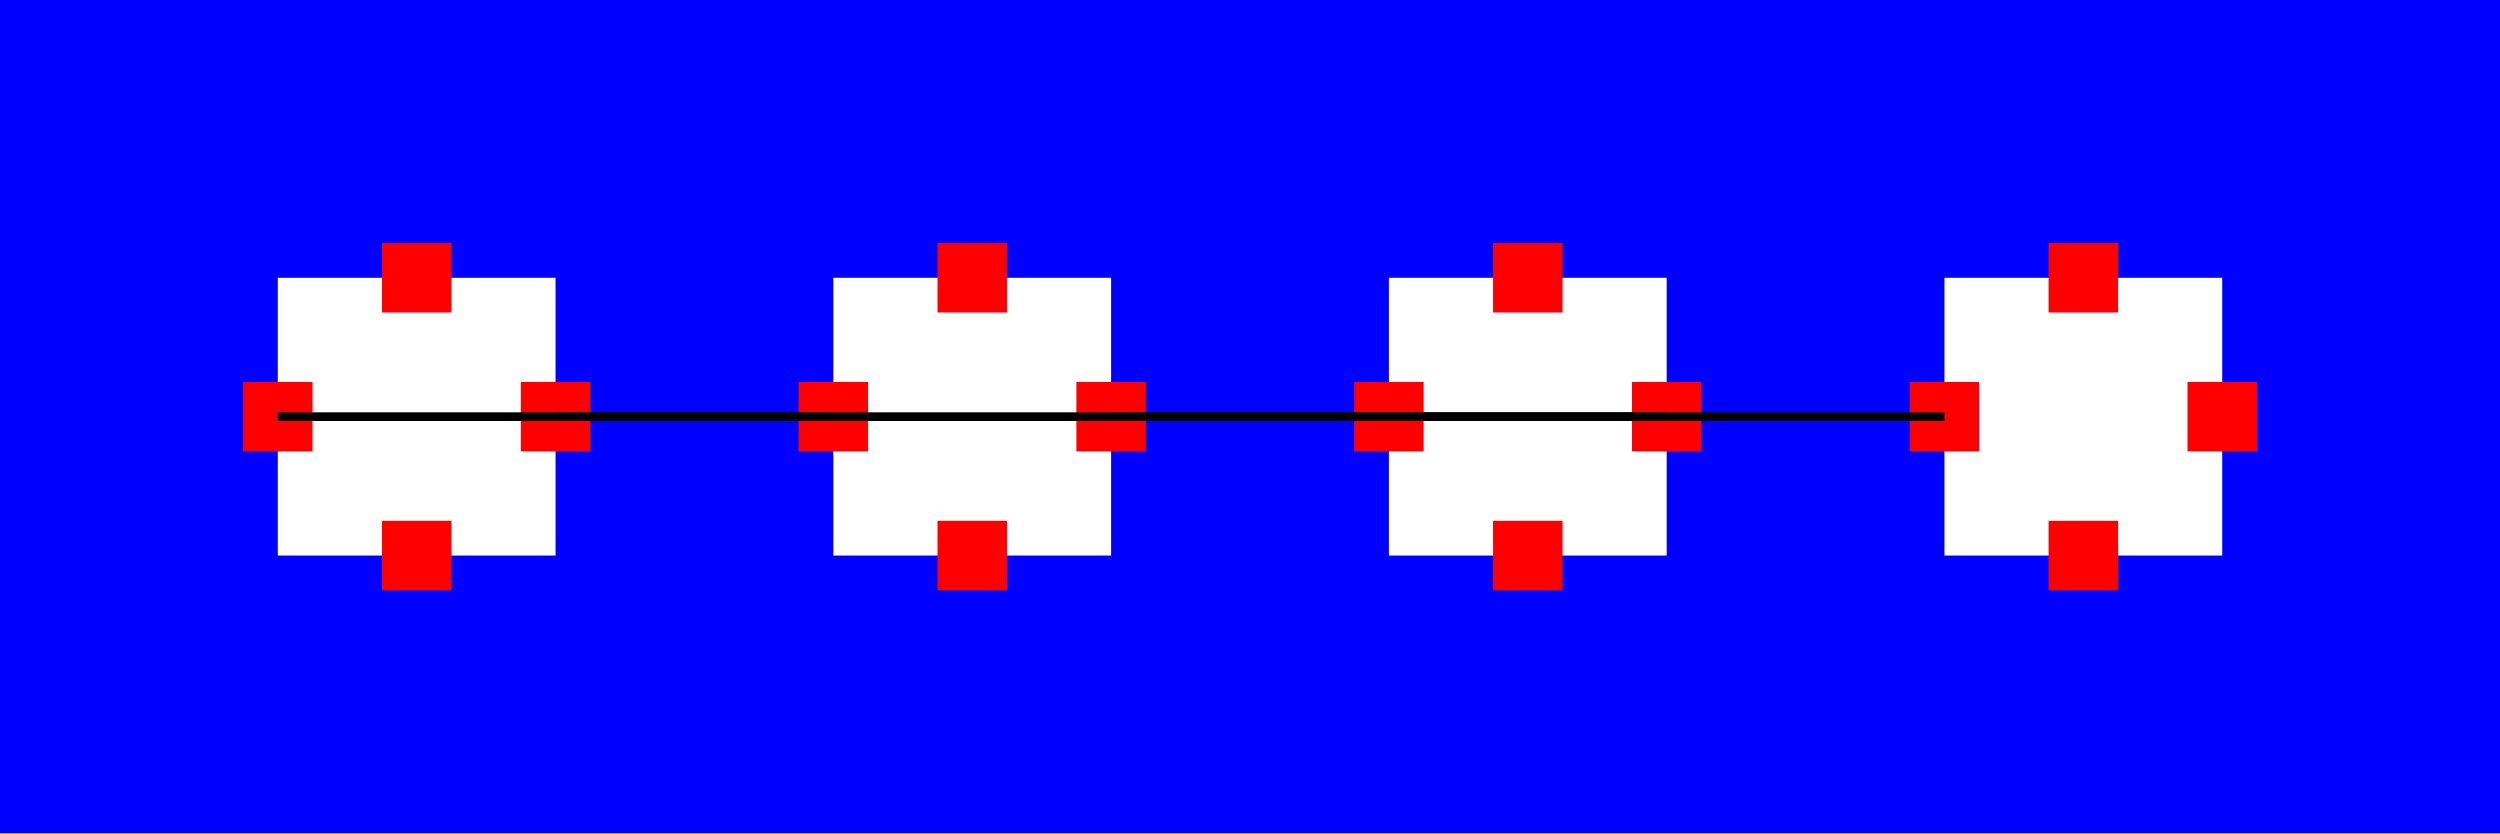
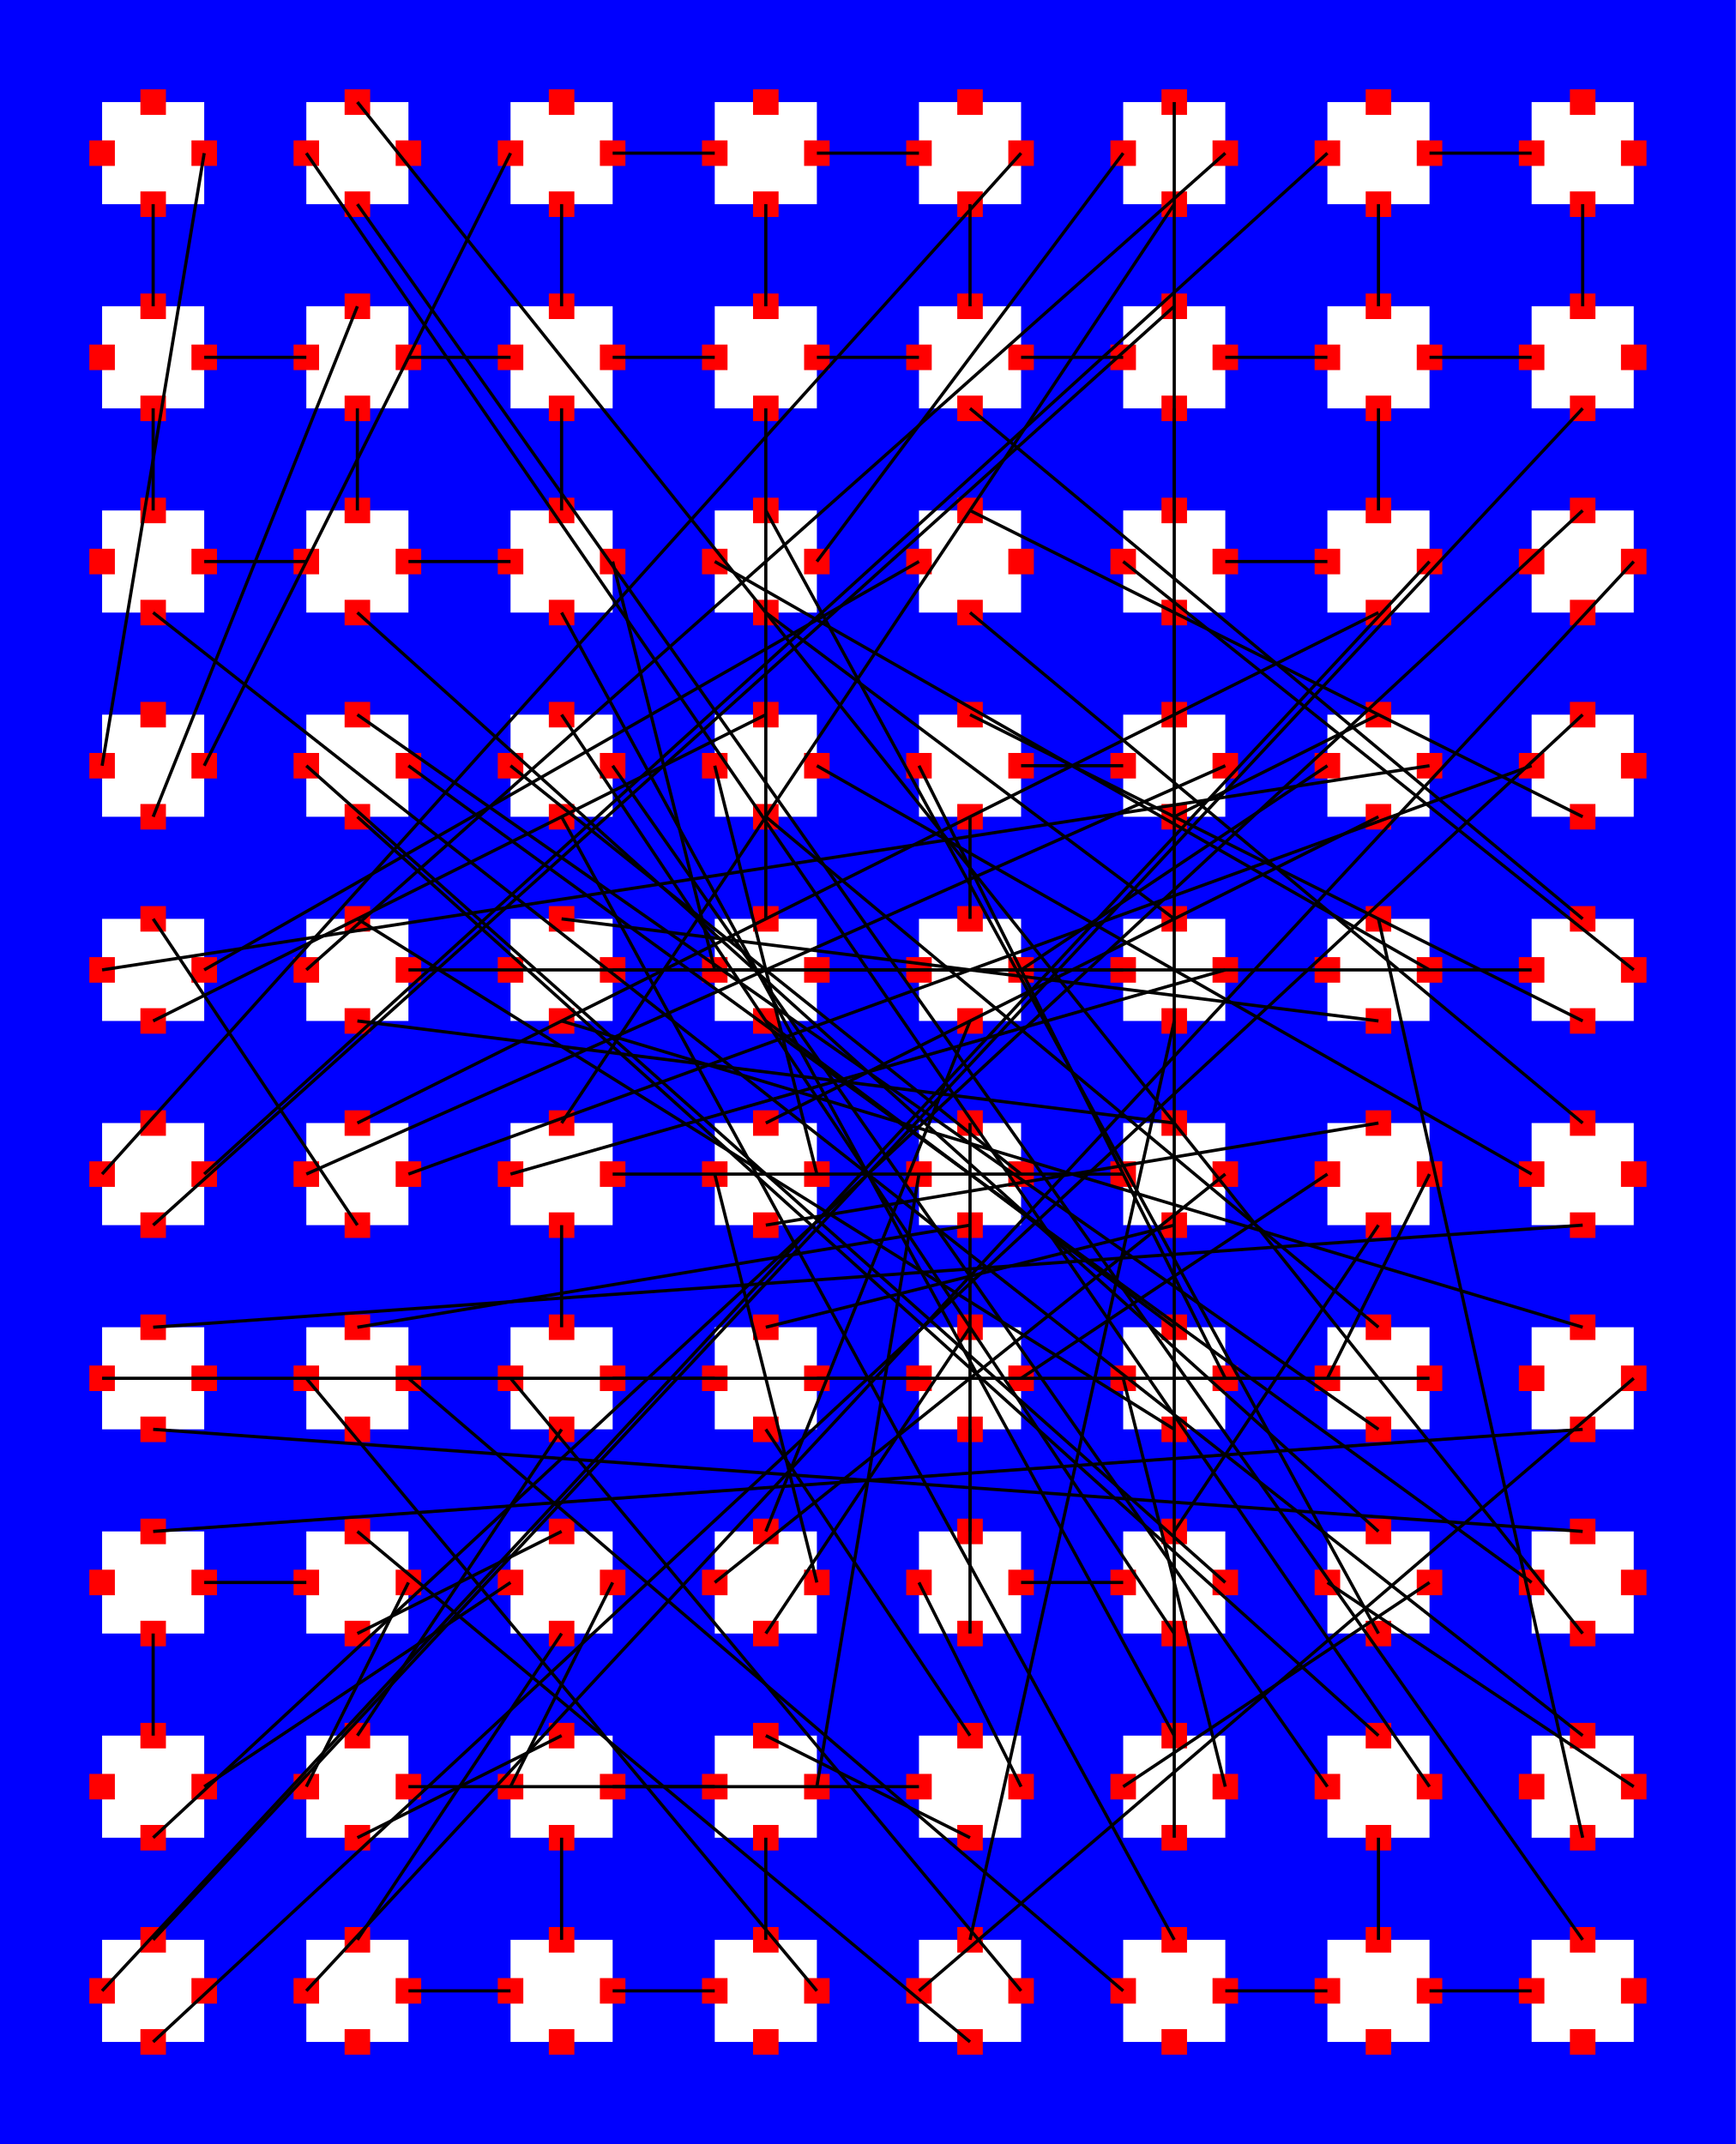
- <svg xmlns="http://www.w3.org/2000/svg" width="288" height="96" viewBox="0 0 288 96">
+ <svg xmlns="http://www.w3.org/2000/svg" width="544" height="672" viewBox="0 0 544 672">
  <defs>
</defs>
-   <rect x="0" y="0" width="288" height="96" fill="blue" />
+   <rect x="0" y="0" width="544" height="672" fill="blue" />
+   <rect x="32" y="32" width="32" height="32" fill="white" />
+   <rect x="44.0" y="60.0" width="8.0" height="8.0" fill="red" />
+   <rect x="60.0" y="44.0" width="8.0" height="8.0" fill="red" />
+   <rect x="44.0" y="28.0" width="8.0" height="8.0" fill="red" />
+   <rect x="28.0" y="44.0" width="8.0" height="8.0" fill="red" />
+   <rect x="32" y="224" width="32" height="32" fill="white" />
+   <rect x="44.0" y="252.0" width="8.0" height="8.0" fill="red" />
+   <rect x="60.0" y="236.0" width="8.0" height="8.0" fill="red" />
+   <rect x="44.0" y="220.0" width="8.0" height="8.0" fill="red" />
+   <rect x="28.0" y="236.0" width="8.0" height="8.0" fill="red" />
  <rect x="160" y="32" width="32" height="32" fill="white" />
  <rect x="172.0" y="60.0" width="8.0" height="8.0" fill="red" />
  <rect x="188.0" y="44.0" width="8.0" height="8.0" fill="red" />
  <rect x="172.0" y="28.0" width="8.0" height="8.0" fill="red" />
  <rect x="156.0" y="44.0" width="8.0" height="8.0" fill="red" />
-   <rect x="32" y="32" width="32" height="32" fill="white" />
-   <rect x="44.0" y="60.0" width="8.0" height="8.0" fill="red" />
-   <rect x="60.0" y="44.0" width="8.0" height="8.0" fill="red" />
-   <rect x="44.0" y="28.0" width="8.0" height="8.0" fill="red" />
-   <rect x="28.0" y="44.0" width="8.0" height="8.0" fill="red" />
+   <rect x="224" y="32" width="32" height="32" fill="white" />
+   <rect x="236.0" y="60.0" width="8.0" height="8.0" fill="red" />
+   <rect x="252.0" y="44.0" width="8.0" height="8.0" fill="red" />
+   <rect x="236.0" y="28.0" width="8.0" height="8.0" fill="red" />
+   <rect x="220.0" y="44.0" width="8.0" height="8.0" fill="red" />
+   <rect x="288" y="32" width="32" height="32" fill="white" />
+   <rect x="300.0" y="60.0" width="8.0" height="8.0" fill="red" />
+   <rect x="316.0" y="44.0" width="8.0" height="8.0" fill="red" />
+   <rect x="300.0" y="28.0" width="8.0" height="8.0" fill="red" />
+   <rect x="284.0" y="44.0" width="8.0" height="8.0" fill="red" />
+   <rect x="32" y="352" width="32" height="32" fill="white" />
+   <rect x="44.0" y="380.0" width="8.0" height="8.0" fill="red" />
+   <rect x="60.0" y="364.0" width="8.0" height="8.0" fill="red" />
+   <rect x="44.0" y="348.0" width="8.0" height="8.0" fill="red" />
+   <rect x="28.0" y="364.0" width="8.0" height="8.0" fill="red" />
+   <rect x="416" y="32" width="32" height="32" fill="white" />
+   <rect x="428.0" y="60.0" width="8.0" height="8.0" fill="red" />
+   <rect x="444.0" y="44.0" width="8.0" height="8.0" fill="red" />
+   <rect x="428.0" y="28.0" width="8.0" height="8.0" fill="red" />
+   <rect x="412.0" y="44.0" width="8.0" height="8.0" fill="red" />
+   <rect x="480" y="32" width="32" height="32" fill="white" />
+   <rect x="492.0" y="60.0" width="8.0" height="8.0" fill="red" />
+   <rect x="508.0" y="44.0" width="8.0" height="8.0" fill="red" />
+   <rect x="492.0" y="28.0" width="8.0" height="8.0" fill="red" />
+   <rect x="476.0" y="44.0" width="8.0" height="8.0" fill="red" />
+   <rect x="32" y="96" width="32" height="32" fill="white" />
+   <rect x="44.0" y="124.0" width="8.0" height="8.0" fill="red" />
+   <rect x="60.0" y="108.0" width="8.0" height="8.0" fill="red" />
+   <rect x="44.0" y="92.0" width="8.0" height="8.0" fill="red" />
+   <rect x="28.0" y="108.0" width="8.0" height="8.0" fill="red" />
+   <rect x="96" y="96" width="32" height="32" fill="white" />
+   <rect x="108.0" y="124.0" width="8.0" height="8.0" fill="red" />
+   <rect x="124.0" y="108.0" width="8.0" height="8.0" fill="red" />
+   <rect x="108.0" y="92.0" width="8.0" height="8.0" fill="red" />
+   <rect x="92.0" y="108.0" width="8.0" height="8.0" fill="red" />
+   <rect x="160" y="96" width="32" height="32" fill="white" />
+   <rect x="172.0" y="124.0" width="8.0" height="8.0" fill="red" />
+   <rect x="188.0" y="108.0" width="8.0" height="8.0" fill="red" />
+   <rect x="172.0" y="92.0" width="8.0" height="8.0" fill="red" />
+   <rect x="156.0" y="108.0" width="8.0" height="8.0" fill="red" />
+   <rect x="224" y="96" width="32" height="32" fill="white" />
+   <rect x="236.0" y="124.0" width="8.0" height="8.0" fill="red" />
+   <rect x="252.0" y="108.0" width="8.0" height="8.0" fill="red" />
+   <rect x="236.0" y="92.0" width="8.0" height="8.0" fill="red" />
+   <rect x="220.0" y="108.0" width="8.0" height="8.0" fill="red" />
+   <rect x="288" y="96" width="32" height="32" fill="white" />
+   <rect x="300.0" y="124.0" width="8.0" height="8.0" fill="red" />
+   <rect x="316.0" y="108.0" width="8.0" height="8.0" fill="red" />
+   <rect x="300.0" y="92.0" width="8.0" height="8.0" fill="red" />
+   <rect x="284.0" y="108.0" width="8.0" height="8.0" fill="red" />
+   <rect x="352" y="96" width="32" height="32" fill="white" />
+   <rect x="364.0" y="124.0" width="8.0" height="8.0" fill="red" />
+   <rect x="380.0" y="108.0" width="8.0" height="8.0" fill="red" />
+   <rect x="364.0" y="92.0" width="8.0" height="8.0" fill="red" />
+   <rect x="348.0" y="108.0" width="8.0" height="8.0" fill="red" />
+   <rect x="416" y="96" width="32" height="32" fill="white" />
+   <rect x="428.0" y="124.0" width="8.0" height="8.0" fill="red" />
+   <rect x="444.0" y="108.0" width="8.0" height="8.0" fill="red" />
+   <rect x="428.0" y="92.0" width="8.0" height="8.0" fill="red" />
+   <rect x="412.0" y="108.0" width="8.0" height="8.0" fill="red" />
+   <rect x="480" y="96" width="32" height="32" fill="white" />
+   <rect x="492.0" y="124.0" width="8.0" height="8.0" fill="red" />
+   <rect x="508.0" y="108.0" width="8.0" height="8.0" fill="red" />
+   <rect x="492.0" y="92.0" width="8.0" height="8.0" fill="red" />
+   <rect x="476.0" y="108.0" width="8.0" height="8.0" fill="red" />
+   <rect x="32" y="160" width="32" height="32" fill="white" />
+   <rect x="44.0" y="188.0" width="8.0" height="8.0" fill="red" />
+   <rect x="60.0" y="172.0" width="8.0" height="8.0" fill="red" />
+   <rect x="44.0" y="156.0" width="8.0" height="8.0" fill="red" />
+   <rect x="28.0" y="172.0" width="8.0" height="8.0" fill="red" />
+   <rect x="96" y="160" width="32" height="32" fill="white" />
+   <rect x="108.0" y="188.0" width="8.0" height="8.0" fill="red" />
+   <rect x="124.0" y="172.0" width="8.0" height="8.0" fill="red" />
+   <rect x="108.0" y="156.0" width="8.0" height="8.0" fill="red" />
+   <rect x="92.0" y="172.0" width="8.0" height="8.0" fill="red" />
+   <rect x="160" y="160" width="32" height="32" fill="white" />
+   <rect x="172.0" y="188.0" width="8.0" height="8.0" fill="red" />
+   <rect x="188.0" y="172.0" width="8.0" height="8.0" fill="red" />
+   <rect x="172.0" y="156.0" width="8.0" height="8.0" fill="red" />
+   <rect x="156.0" y="172.0" width="8.0" height="8.0" fill="red" />
+   <rect x="224" y="288" width="32" height="32" fill="white" />
+   <rect x="236.0" y="316.0" width="8.0" height="8.0" fill="red" />
+   <rect x="252.0" y="300.0" width="8.0" height="8.0" fill="red" />
+   <rect x="236.0" y="284.0" width="8.0" height="8.0" fill="red" />
+   <rect x="220.0" y="300.0" width="8.0" height="8.0" fill="red" />
+   <rect x="480" y="288" width="32" height="32" fill="white" />
+   <rect x="492.0" y="316.0" width="8.0" height="8.0" fill="red" />
+   <rect x="508.0" y="300.0" width="8.0" height="8.0" fill="red" />
+   <rect x="492.0" y="284.0" width="8.0" height="8.0" fill="red" />
+   <rect x="476.0" y="300.0" width="8.0" height="8.0" fill="red" />
+   <rect x="352" y="160" width="32" height="32" fill="white" />
+   <rect x="364.0" y="188.0" width="8.0" height="8.0" fill="red" />
+   <rect x="380.0" y="172.0" width="8.0" height="8.0" fill="red" />
+   <rect x="364.0" y="156.0" width="8.0" height="8.0" fill="red" />
+   <rect x="348.0" y="172.0" width="8.0" height="8.0" fill="red" />
+   <rect x="416" y="160" width="32" height="32" fill="white" />
+   <rect x="428.0" y="188.0" width="8.0" height="8.0" fill="red" />
+   <rect x="444.0" y="172.0" width="8.0" height="8.0" fill="red" />
+   <rect x="428.0" y="156.0" width="8.0" height="8.0" fill="red" />
+   <rect x="412.0" y="172.0" width="8.0" height="8.0" fill="red" />
+   <rect x="32" y="608" width="32" height="32" fill="white" />
+   <rect x="44.0" y="636.0" width="8.0" height="8.0" fill="red" />
+   <rect x="60.0" y="620.0" width="8.0" height="8.0" fill="red" />
+   <rect x="44.0" y="604.0" width="8.0" height="8.0" fill="red" />
+   <rect x="28.0" y="620.0" width="8.0" height="8.0" fill="red" />
+   <rect x="480" y="544" width="32" height="32" fill="white" />
+   <rect x="492.0" y="572.0" width="8.0" height="8.0" fill="red" />
+   <rect x="508.0" y="556.0" width="8.0" height="8.0" fill="red" />
+   <rect x="492.0" y="540.0" width="8.0" height="8.0" fill="red" />
+   <rect x="476.0" y="556.0" width="8.0" height="8.0" fill="red" />
+   <rect x="416" y="480" width="32" height="32" fill="white" />
+   <rect x="428.0" y="508.0" width="8.0" height="8.0" fill="red" />
+   <rect x="444.0" y="492.0" width="8.0" height="8.0" fill="red" />
+   <rect x="428.0" y="476.0" width="8.0" height="8.0" fill="red" />
+   <rect x="412.0" y="492.0" width="8.0" height="8.0" fill="red" />
+   <rect x="352" y="544" width="32" height="32" fill="white" />
+   <rect x="364.0" y="572.0" width="8.0" height="8.0" fill="red" />
+   <rect x="380.0" y="556.0" width="8.0" height="8.0" fill="red" />
+   <rect x="364.0" y="540.0" width="8.0" height="8.0" fill="red" />
+   <rect x="348.0" y="556.0" width="8.0" height="8.0" fill="red" />
+   <rect x="352" y="416" width="32" height="32" fill="white" />
+   <rect x="364.0" y="444.0" width="8.0" height="8.0" fill="red" />
+   <rect x="380.0" y="428.0" width="8.0" height="8.0" fill="red" />
+   <rect x="364.0" y="412.0" width="8.0" height="8.0" fill="red" />
+   <rect x="348.0" y="428.0" width="8.0" height="8.0" fill="red" />
+   <rect x="288" y="224" width="32" height="32" fill="white" />
+   <rect x="300.0" y="252.0" width="8.0" height="8.0" fill="red" />
+   <rect x="316.0" y="236.0" width="8.0" height="8.0" fill="red" />
+   <rect x="300.0" y="220.0" width="8.0" height="8.0" fill="red" />
+   <rect x="284.0" y="236.0" width="8.0" height="8.0" fill="red" />
+   <rect x="352" y="224" width="32" height="32" fill="white" />
+   <rect x="364.0" y="252.0" width="8.0" height="8.0" fill="red" />
+   <rect x="380.0" y="236.0" width="8.0" height="8.0" fill="red" />
+   <rect x="364.0" y="220.0" width="8.0" height="8.0" fill="red" />
+   <rect x="348.0" y="236.0" width="8.0" height="8.0" fill="red" />
+   <rect x="96" y="352" width="32" height="32" fill="white" />
+   <rect x="108.0" y="380.0" width="8.0" height="8.0" fill="red" />
+   <rect x="124.0" y="364.0" width="8.0" height="8.0" fill="red" />
+   <rect x="108.0" y="348.0" width="8.0" height="8.0" fill="red" />
+   <rect x="92.0" y="364.0" width="8.0" height="8.0" fill="red" />
+   <rect x="480" y="224" width="32" height="32" fill="white" />
+   <rect x="492.0" y="252.0" width="8.0" height="8.0" fill="red" />
+   <rect x="508.0" y="236.0" width="8.0" height="8.0" fill="red" />
+   <rect x="492.0" y="220.0" width="8.0" height="8.0" fill="red" />
+   <rect x="476.0" y="236.0" width="8.0" height="8.0" fill="red" />
+   <rect x="416" y="288" width="32" height="32" fill="white" />
+   <rect x="428.0" y="316.0" width="8.0" height="8.0" fill="red" />
+   <rect x="444.0" y="300.0" width="8.0" height="8.0" fill="red" />
+   <rect x="428.0" y="284.0" width="8.0" height="8.0" fill="red" />
+   <rect x="412.0" y="300.0" width="8.0" height="8.0" fill="red" />
+   <rect x="224" y="160" width="32" height="32" fill="white" />
+   <rect x="236.0" y="188.0" width="8.0" height="8.0" fill="red" />
+   <rect x="252.0" y="172.0" width="8.0" height="8.0" fill="red" />
+   <rect x="236.0" y="156.0" width="8.0" height="8.0" fill="red" />
+   <rect x="220.0" y="172.0" width="8.0" height="8.0" fill="red" />
+   <rect x="352" y="32" width="32" height="32" fill="white" />
+   <rect x="364.0" y="60.0" width="8.0" height="8.0" fill="red" />
+   <rect x="380.0" y="44.0" width="8.0" height="8.0" fill="red" />
+   <rect x="364.0" y="28.0" width="8.0" height="8.0" fill="red" />
+   <rect x="348.0" y="44.0" width="8.0" height="8.0" fill="red" />
+   <rect x="96" y="288" width="32" height="32" fill="white" />
+   <rect x="108.0" y="316.0" width="8.0" height="8.0" fill="red" />
+   <rect x="124.0" y="300.0" width="8.0" height="8.0" fill="red" />
+   <rect x="108.0" y="284.0" width="8.0" height="8.0" fill="red" />
+   <rect x="92.0" y="300.0" width="8.0" height="8.0" fill="red" />
+   <rect x="288" y="288" width="32" height="32" fill="white" />
+   <rect x="300.0" y="316.0" width="8.0" height="8.0" fill="red" />
+   <rect x="316.0" y="300.0" width="8.0" height="8.0" fill="red" />
+   <rect x="300.0" y="284.0" width="8.0" height="8.0" fill="red" />
+   <rect x="284.0" y="300.0" width="8.0" height="8.0" fill="red" />
+   <rect x="416" y="224" width="32" height="32" fill="white" />
+   <rect x="428.0" y="252.0" width="8.0" height="8.0" fill="red" />
+   <rect x="444.0" y="236.0" width="8.0" height="8.0" fill="red" />
+   <rect x="428.0" y="220.0" width="8.0" height="8.0" fill="red" />
+   <rect x="412.0" y="236.0" width="8.0" height="8.0" fill="red" />
+   <rect x="32" y="288" width="32" height="32" fill="white" />
+   <rect x="44.0" y="316.0" width="8.0" height="8.0" fill="red" />
+   <rect x="60.0" y="300.0" width="8.0" height="8.0" fill="red" />
+   <rect x="44.0" y="284.0" width="8.0" height="8.0" fill="red" />
+   <rect x="28.0" y="300.0" width="8.0" height="8.0" fill="red" />
+   <rect x="288" y="160" width="32" height="32" fill="white" />
+   <rect x="300.0" y="188.0" width="8.0" height="8.0" fill="red" />
+   <rect x="316.0" y="172.0" width="8.0" height="8.0" fill="red" />
+   <rect x="300.0" y="156.0" width="8.0" height="8.0" fill="red" />
+   <rect x="284.0" y="172.0" width="8.0" height="8.0" fill="red" />
+   <rect x="160" y="288" width="32" height="32" fill="white" />
+   <rect x="172.0" y="316.0" width="8.0" height="8.0" fill="red" />
+   <rect x="188.0" y="300.0" width="8.0" height="8.0" fill="red" />
+   <rect x="172.0" y="284.0" width="8.0" height="8.0" fill="red" />
+   <rect x="156.0" y="300.0" width="8.0" height="8.0" fill="red" />
+   <rect x="352" y="288" width="32" height="32" fill="white" />
+   <rect x="364.0" y="316.0" width="8.0" height="8.0" fill="red" />
+   <rect x="380.0" y="300.0" width="8.0" height="8.0" fill="red" />
+   <rect x="364.0" y="284.0" width="8.0" height="8.0" fill="red" />
+   <rect x="348.0" y="300.0" width="8.0" height="8.0" fill="red" />
+   <rect x="160" y="352" width="32" height="32" fill="white" />
+   <rect x="172.0" y="380.0" width="8.0" height="8.0" fill="red" />
+   <rect x="188.0" y="364.0" width="8.0" height="8.0" fill="red" />
+   <rect x="172.0" y="348.0" width="8.0" height="8.0" fill="red" />
+   <rect x="156.0" y="364.0" width="8.0" height="8.0" fill="red" />
+   <rect x="352" y="352" width="32" height="32" fill="white" />
+   <rect x="364.0" y="380.0" width="8.0" height="8.0" fill="red" />
+   <rect x="380.0" y="364.0" width="8.0" height="8.0" fill="red" />
+   <rect x="364.0" y="348.0" width="8.0" height="8.0" fill="red" />
+   <rect x="348.0" y="364.0" width="8.0" height="8.0" fill="red" />
+   <rect x="224" y="480" width="32" height="32" fill="white" />
+   <rect x="236.0" y="508.0" width="8.0" height="8.0" fill="red" />
+   <rect x="252.0" y="492.0" width="8.0" height="8.0" fill="red" />
+   <rect x="236.0" y="476.0" width="8.0" height="8.0" fill="red" />
+   <rect x="220.0" y="492.0" width="8.0" height="8.0" fill="red" />
+   <rect x="224" y="352" width="32" height="32" fill="white" />
+   <rect x="236.0" y="380.0" width="8.0" height="8.0" fill="red" />
+   <rect x="252.0" y="364.0" width="8.0" height="8.0" fill="red" />
+   <rect x="236.0" y="348.0" width="8.0" height="8.0" fill="red" />
+   <rect x="220.0" y="364.0" width="8.0" height="8.0" fill="red" />
+   <rect x="224" y="224" width="32" height="32" fill="white" />
+   <rect x="236.0" y="252.0" width="8.0" height="8.0" fill="red" />
+   <rect x="252.0" y="236.0" width="8.0" height="8.0" fill="red" />
+   <rect x="236.0" y="220.0" width="8.0" height="8.0" fill="red" />
+   <rect x="220.0" y="236.0" width="8.0" height="8.0" fill="red" />
+   <rect x="480" y="352" width="32" height="32" fill="white" />
+   <rect x="492.0" y="380.0" width="8.0" height="8.0" fill="red" />
+   <rect x="508.0" y="364.0" width="8.0" height="8.0" fill="red" />
+   <rect x="492.0" y="348.0" width="8.0" height="8.0" fill="red" />
+   <rect x="476.0" y="364.0" width="8.0" height="8.0" fill="red" />
+   <rect x="480" y="416" width="32" height="32" fill="white" />
+   <rect x="492.0" y="444.0" width="8.0" height="8.0" fill="red" />
+   <rect x="508.0" y="428.0" width="8.0" height="8.0" fill="red" />
+   <rect x="492.0" y="412.0" width="8.0" height="8.0" fill="red" />
+   <rect x="476.0" y="428.0" width="8.0" height="8.0" fill="red" />
+   <rect x="288" y="608" width="32" height="32" fill="white" />
+   <rect x="300.0" y="636.0" width="8.0" height="8.0" fill="red" />
+   <rect x="316.0" y="620.0" width="8.0" height="8.0" fill="red" />
+   <rect x="300.0" y="604.0" width="8.0" height="8.0" fill="red" />
+   <rect x="284.0" y="620.0" width="8.0" height="8.0" fill="red" />
+   <rect x="160" y="416" width="32" height="32" fill="white" />
+   <rect x="172.0" y="444.0" width="8.0" height="8.0" fill="red" />
+   <rect x="188.0" y="428.0" width="8.0" height="8.0" fill="red" />
+   <rect x="172.0" y="412.0" width="8.0" height="8.0" fill="red" />
+   <rect x="156.0" y="428.0" width="8.0" height="8.0" fill="red" />
+   <rect x="224" y="416" width="32" height="32" fill="white" />
+   <rect x="236.0" y="444.0" width="8.0" height="8.0" fill="red" />
+   <rect x="252.0" y="428.0" width="8.0" height="8.0" fill="red" />
+   <rect x="236.0" y="412.0" width="8.0" height="8.0" fill="red" />
+   <rect x="220.0" y="428.0" width="8.0" height="8.0" fill="red" />
+   <rect x="288" y="416" width="32" height="32" fill="white" />
+   <rect x="300.0" y="444.0" width="8.0" height="8.0" fill="red" />
+   <rect x="316.0" y="428.0" width="8.0" height="8.0" fill="red" />
+   <rect x="300.0" y="412.0" width="8.0" height="8.0" fill="red" />
+   <rect x="284.0" y="428.0" width="8.0" height="8.0" fill="red" />
+   <rect x="416" y="352" width="32" height="32" fill="white" />
+   <rect x="428.0" y="380.0" width="8.0" height="8.0" fill="red" />
+   <rect x="444.0" y="364.0" width="8.0" height="8.0" fill="red" />
+   <rect x="428.0" y="348.0" width="8.0" height="8.0" fill="red" />
+   <rect x="412.0" y="364.0" width="8.0" height="8.0" fill="red" />
+   <rect x="416" y="416" width="32" height="32" fill="white" />
+   <rect x="428.0" y="444.0" width="8.0" height="8.0" fill="red" />
+   <rect x="444.0" y="428.0" width="8.0" height="8.0" fill="red" />
+   <rect x="428.0" y="412.0" width="8.0" height="8.0" fill="red" />
+   <rect x="412.0" y="428.0" width="8.0" height="8.0" fill="red" />
+   <rect x="32" y="416" width="32" height="32" fill="white" />
+   <rect x="44.0" y="444.0" width="8.0" height="8.0" fill="red" />
+   <rect x="60.0" y="428.0" width="8.0" height="8.0" fill="red" />
+   <rect x="44.0" y="412.0" width="8.0" height="8.0" fill="red" />
+   <rect x="28.0" y="428.0" width="8.0" height="8.0" fill="red" />
+   <rect x="32" y="480" width="32" height="32" fill="white" />
+   <rect x="44.0" y="508.0" width="8.0" height="8.0" fill="red" />
+   <rect x="60.0" y="492.0" width="8.0" height="8.0" fill="red" />
+   <rect x="44.0" y="476.0" width="8.0" height="8.0" fill="red" />
+   <rect x="28.0" y="492.0" width="8.0" height="8.0" fill="red" />
+   <rect x="96" y="480" width="32" height="32" fill="white" />
+   <rect x="108.0" y="508.0" width="8.0" height="8.0" fill="red" />
+   <rect x="124.0" y="492.0" width="8.0" height="8.0" fill="red" />
+   <rect x="108.0" y="476.0" width="8.0" height="8.0" fill="red" />
+   <rect x="92.0" y="492.0" width="8.0" height="8.0" fill="red" />
+   <rect x="96" y="544" width="32" height="32" fill="white" />
+   <rect x="108.0" y="572.0" width="8.0" height="8.0" fill="red" />
+   <rect x="124.0" y="556.0" width="8.0" height="8.0" fill="red" />
+   <rect x="108.0" y="540.0" width="8.0" height="8.0" fill="red" />
+   <rect x="92.0" y="556.0" width="8.0" height="8.0" fill="red" />
+   <rect x="288" y="544" width="32" height="32" fill="white" />
+   <rect x="300.0" y="572.0" width="8.0" height="8.0" fill="red" />
+   <rect x="316.0" y="556.0" width="8.0" height="8.0" fill="red" />
+   <rect x="300.0" y="540.0" width="8.0" height="8.0" fill="red" />
+   <rect x="284.0" y="556.0" width="8.0" height="8.0" fill="red" />
+   <rect x="288" y="480" width="32" height="32" fill="white" />
+   <rect x="300.0" y="508.0" width="8.0" height="8.0" fill="red" />
+   <rect x="316.0" y="492.0" width="8.0" height="8.0" fill="red" />
+   <rect x="300.0" y="476.0" width="8.0" height="8.0" fill="red" />
+   <rect x="284.0" y="492.0" width="8.0" height="8.0" fill="red" />
+   <rect x="352" y="480" width="32" height="32" fill="white" />
+   <rect x="364.0" y="508.0" width="8.0" height="8.0" fill="red" />
+   <rect x="380.0" y="492.0" width="8.0" height="8.0" fill="red" />
+   <rect x="364.0" y="476.0" width="8.0" height="8.0" fill="red" />
+   <rect x="348.0" y="492.0" width="8.0" height="8.0" fill="red" />
+   <rect x="96" y="224" width="32" height="32" fill="white" />
+   <rect x="108.0" y="252.0" width="8.0" height="8.0" fill="red" />
+   <rect x="124.0" y="236.0" width="8.0" height="8.0" fill="red" />
+   <rect x="108.0" y="220.0" width="8.0" height="8.0" fill="red" />
+   <rect x="92.0" y="236.0" width="8.0" height="8.0" fill="red" />
+   <rect x="480" y="480" width="32" height="32" fill="white" />
+   <rect x="492.0" y="508.0" width="8.0" height="8.0" fill="red" />
+   <rect x="508.0" y="492.0" width="8.0" height="8.0" fill="red" />
+   <rect x="492.0" y="476.0" width="8.0" height="8.0" fill="red" />
+   <rect x="476.0" y="492.0" width="8.0" height="8.0" fill="red" />
+   <rect x="32" y="544" width="32" height="32" fill="white" />
+   <rect x="44.0" y="572.0" width="8.0" height="8.0" fill="red" />
+   <rect x="60.0" y="556.0" width="8.0" height="8.0" fill="red" />
+   <rect x="44.0" y="540.0" width="8.0" height="8.0" fill="red" />
+   <rect x="28.0" y="556.0" width="8.0" height="8.0" fill="red" />
+   <rect x="160" y="480" width="32" height="32" fill="white" />
+   <rect x="172.0" y="508.0" width="8.0" height="8.0" fill="red" />
+   <rect x="188.0" y="492.0" width="8.0" height="8.0" fill="red" />
+   <rect x="172.0" y="476.0" width="8.0" height="8.0" fill="red" />
+   <rect x="156.0" y="492.0" width="8.0" height="8.0" fill="red" />
+   <rect x="160" y="544" width="32" height="32" fill="white" />
+   <rect x="172.0" y="572.0" width="8.0" height="8.0" fill="red" />
+   <rect x="188.0" y="556.0" width="8.0" height="8.0" fill="red" />
+   <rect x="172.0" y="540.0" width="8.0" height="8.0" fill="red" />
+   <rect x="156.0" y="556.0" width="8.0" height="8.0" fill="red" />
+   <rect x="224" y="544" width="32" height="32" fill="white" />
+   <rect x="236.0" y="572.0" width="8.0" height="8.0" fill="red" />
+   <rect x="252.0" y="556.0" width="8.0" height="8.0" fill="red" />
+   <rect x="236.0" y="540.0" width="8.0" height="8.0" fill="red" />
+   <rect x="220.0" y="556.0" width="8.0" height="8.0" fill="red" />
+   <rect x="288" y="352" width="32" height="32" fill="white" />
+   <rect x="300.0" y="380.0" width="8.0" height="8.0" fill="red" />
+   <rect x="316.0" y="364.0" width="8.0" height="8.0" fill="red" />
+   <rect x="300.0" y="348.0" width="8.0" height="8.0" fill="red" />
+   <rect x="284.0" y="364.0" width="8.0" height="8.0" fill="red" />
+   <rect x="160" y="224" width="32" height="32" fill="white" />
+   <rect x="172.0" y="252.0" width="8.0" height="8.0" fill="red" />
+   <rect x="188.0" y="236.0" width="8.0" height="8.0" fill="red" />
+   <rect x="172.0" y="220.0" width="8.0" height="8.0" fill="red" />
+   <rect x="156.0" y="236.0" width="8.0" height="8.0" fill="red" />
+   <rect x="416" y="544" width="32" height="32" fill="white" />
+   <rect x="428.0" y="572.0" width="8.0" height="8.0" fill="red" />
+   <rect x="444.0" y="556.0" width="8.0" height="8.0" fill="red" />
+   <rect x="428.0" y="540.0" width="8.0" height="8.0" fill="red" />
+   <rect x="412.0" y="556.0" width="8.0" height="8.0" fill="red" />
  <rect x="96" y="32" width="32" height="32" fill="white" />
  <rect x="108.0" y="60.0" width="8.0" height="8.0" fill="red" />
  <rect x="124.0" y="44.0" width="8.0" height="8.0" fill="red" />
  <rect x="108.0" y="28.0" width="8.0" height="8.0" fill="red" />
  <rect x="92.0" y="44.0" width="8.0" height="8.0" fill="red" />
-   <rect x="224" y="32" width="32" height="32" fill="white" />
-   <rect x="236.0" y="60.0" width="8.0" height="8.0" fill="red" />
-   <rect x="252.0" y="44.0" width="8.0" height="8.0" fill="red" />
-   <rect x="236.0" y="28.0" width="8.0" height="8.0" fill="red" />
-   <rect x="220.0" y="44.0" width="8.0" height="8.0" fill="red" />
-   <path d="M192.0,48.0 L32.0,48.0" stroke="black" stroke-width="1" />
-   <path d="M64.0,48.0 L96.0,48.0" stroke="black" stroke-width="1" />
-   <path d="M128.0,48.0 L224.0,48.0" stroke="black" stroke-width="1" />
+   <rect x="480" y="160" width="32" height="32" fill="white" />
+   <rect x="492.0" y="188.0" width="8.0" height="8.0" fill="red" />
+   <rect x="508.0" y="172.0" width="8.0" height="8.0" fill="red" />
+   <rect x="492.0" y="156.0" width="8.0" height="8.0" fill="red" />
+   <rect x="476.0" y="172.0" width="8.0" height="8.0" fill="red" />
+   <rect x="96" y="608" width="32" height="32" fill="white" />
+   <rect x="108.0" y="636.0" width="8.0" height="8.0" fill="red" />
+   <rect x="124.0" y="620.0" width="8.0" height="8.0" fill="red" />
+   <rect x="108.0" y="604.0" width="8.0" height="8.0" fill="red" />
+   <rect x="92.0" y="620.0" width="8.0" height="8.0" fill="red" />
+   <rect x="160" y="608" width="32" height="32" fill="white" />
+   <rect x="172.0" y="636.0" width="8.0" height="8.0" fill="red" />
+   <rect x="188.0" y="620.0" width="8.0" height="8.0" fill="red" />
+   <rect x="172.0" y="604.0" width="8.0" height="8.0" fill="red" />
+   <rect x="156.0" y="620.0" width="8.0" height="8.0" fill="red" />
+   <rect x="224" y="608" width="32" height="32" fill="white" />
+   <rect x="236.0" y="636.0" width="8.0" height="8.0" fill="red" />
+   <rect x="252.0" y="620.0" width="8.0" height="8.0" fill="red" />
+   <rect x="236.0" y="604.0" width="8.0" height="8.0" fill="red" />
+   <rect x="220.0" y="620.0" width="8.0" height="8.0" fill="red" />
+   <rect x="96" y="416" width="32" height="32" fill="white" />
+   <rect x="108.0" y="444.0" width="8.0" height="8.0" fill="red" />
+   <rect x="124.0" y="428.0" width="8.0" height="8.0" fill="red" />
+   <rect x="108.0" y="412.0" width="8.0" height="8.0" fill="red" />
+   <rect x="92.0" y="428.0" width="8.0" height="8.0" fill="red" />
+   <rect x="352" y="608" width="32" height="32" fill="white" />
+   <rect x="364.0" y="636.0" width="8.0" height="8.0" fill="red" />
+   <rect x="380.0" y="620.0" width="8.0" height="8.0" fill="red" />
+   <rect x="364.0" y="604.0" width="8.0" height="8.0" fill="red" />
+   <rect x="348.0" y="620.0" width="8.0" height="8.0" fill="red" />
+   <rect x="416" y="608" width="32" height="32" fill="white" />
+   <rect x="428.0" y="636.0" width="8.0" height="8.0" fill="red" />
+   <rect x="444.0" y="620.0" width="8.0" height="8.0" fill="red" />
+   <rect x="428.0" y="604.0" width="8.0" height="8.0" fill="red" />
+   <rect x="412.0" y="620.0" width="8.0" height="8.0" fill="red" />
+   <rect x="480" y="608" width="32" height="32" fill="white" />
+   <rect x="492.0" y="636.0" width="8.0" height="8.0" fill="red" />
+   <rect x="508.0" y="620.0" width="8.0" height="8.0" fill="red" />
+   <rect x="492.0" y="604.0" width="8.0" height="8.0" fill="red" />
+   <rect x="476.0" y="620.0" width="8.0" height="8.0" fill="red" />
+   <path d="M64.0,48.0 L32.0,240.0" stroke="black" stroke-width="1" />
+   <path d="M48.0,64.0 L48.0,96.0" stroke="black" stroke-width="1" />
+   <path d="M64.0,240.0 L160.0,48.0" stroke="black" stroke-width="1" />
+   <path d="M48.0,256.0 L112.0,96.0" stroke="black" stroke-width="1" />
+   <path d="M192.0,48.0 L224.0,48.0" stroke="black" stroke-width="1" />
+   <path d="M176.0,64.0 L176.0,96.0" stroke="black" stroke-width="1" />
+   <path d="M256.0,48.0 L288.0,48.0" stroke="black" stroke-width="1" />
+   <path d="M240.0,64.0 L240.0,96.0" stroke="black" stroke-width="1" />
+   <path d="M320.0,48.0 L32.0,368.0" stroke="black" stroke-width="1" />
+   <path d="M304.0,64.0 L304.0,96.0" stroke="black" stroke-width="1" />
+   <path d="M64.0,368.0 L416.0,48.0" stroke="black" stroke-width="1" />
+   <path d="M48.0,384.0 L368.0,96.0" stroke="black" stroke-width="1" />
+   <path d="M448.0,48.0 L480.0,48.0" stroke="black" stroke-width="1" />
+   <path d="M432.0,64.0 L432.0,96.0" stroke="black" stroke-width="1" />
+   <path d="M496.0,64.0 L496.0,96.0" stroke="black" stroke-width="1" />
+   <path d="M64.0,112.0 L96.0,112.0" stroke="black" stroke-width="1" />
+   <path d="M48.0,128.0 L48.0,160.0" stroke="black" stroke-width="1" />
+   <path d="M128.0,112.0 L160.0,112.0" stroke="black" stroke-width="1" />
+   <path d="M112.0,128.0 L112.0,160.0" stroke="black" stroke-width="1" />
+   <path d="M192.0,112.0 L224.0,112.0" stroke="black" stroke-width="1" />
+   <path d="M176.0,128.0 L176.0,160.0" stroke="black" stroke-width="1" />
+   <path d="M256.0,112.0 L288.0,112.0" stroke="black" stroke-width="1" />
+   <path d="M240.0,128.0 L240.0,288.0" stroke="black" stroke-width="1" />
+   <path d="M320.0,112.0 L352.0,112.0" stroke="black" stroke-width="1" />
+   <path d="M304.0,128.0 L496.0,288.0" stroke="black" stroke-width="1" />
+   <path d="M384.0,112.0 L416.0,112.0" stroke="black" stroke-width="1" />
+   <path d="M368.0,128.0 L368.0,160.0" stroke="black" stroke-width="1" />
+   <path d="M448.0,112.0 L480.0,112.0" stroke="black" stroke-width="1" />
+   <path d="M432.0,128.0 L432.0,160.0" stroke="black" stroke-width="1" />
+   <path d="M496.0,128.0 L48.0,608.0" stroke="black" stroke-width="1" />
+   <path d="M64.0,176.0 L96.0,176.0" stroke="black" stroke-width="1" />
+   <path d="M48.0,192.0 L496.0,544.0" stroke="black" stroke-width="1" />
+   <path d="M128.0,176.0 L160.0,176.0" stroke="black" stroke-width="1" />
+   <path d="M112.0,192.0 L432.0,480.0" stroke="black" stroke-width="1" />
+   <path d="M192.0,176.0 L224.0,304.0" stroke="black" stroke-width="1" />
+   <path d="M176.0,192.0 L368.0,544.0" stroke="black" stroke-width="1" />
+   <path d="M256.0,304.0 L480.0,304.0" stroke="black" stroke-width="1" />
+   <path d="M240.0,320.0 L368.0,416.0" stroke="black" stroke-width="1" />
+   <path d="M512.0,304.0 L352.0,176.0" stroke="black" stroke-width="1" />
+   <path d="M496.0,320.0 L304.0,224.0" stroke="black" stroke-width="1" />
+   <path d="M384.0,176.0 L416.0,176.0" stroke="black" stroke-width="1" />
+   <path d="M368.0,192.0 L368.0,224.0" stroke="black" stroke-width="1" />
+   <path d="M448.0,176.0 L32.0,624.0" stroke="black" stroke-width="1" />
+   <path d="M432.0,192.0 L112.0,352.0" stroke="black" stroke-width="1" />
+   <path d="M48.0,640.0 L496.0,224.0" stroke="black" stroke-width="1" />
+   <path d="M512.0,560.0 L416.0,496.0" stroke="black" stroke-width="1" />
+   <path d="M496.0,576.0 L432.0,288.0" stroke="black" stroke-width="1" />
+   <path d="M448.0,496.0 L352.0,560.0" stroke="black" stroke-width="1" />
+   <path d="M432.0,512.0 L240.0,160.0" stroke="black" stroke-width="1" />
+   <path d="M384.0,560.0 L352.0,432.0" stroke="black" stroke-width="1" />
+   <path d="M368.0,576.0 L368.0,32.0" stroke="black" stroke-width="1" />
+   <path d="M384.0,432.0 L288.0,240.0" stroke="black" stroke-width="1" />
+   <path d="M368.0,448.0 L112.0,288.0" stroke="black" stroke-width="1" />
+   <path d="M320.0,240.0 L352.0,240.0" stroke="black" stroke-width="1" />
+   <path d="M304.0,256.0 L304.0,288.0" stroke="black" stroke-width="1" />
+   <path d="M384.0,240.0 L96.0,368.0" stroke="black" stroke-width="1" />
+   <path d="M368.0,256.0 L432.0,224.0" stroke="black" stroke-width="1" />
+   <path d="M128.0,368.0 L480.0,240.0" stroke="black" stroke-width="1" />
+   <path d="M112.0,384.0 L48.0,288.0" stroke="black" stroke-width="1" />
+   <path d="M496.0,256.0 L304.0,160.0" stroke="black" stroke-width="1" />
+   <path d="M448.0,304.0 L224.0,176.0" stroke="black" stroke-width="1" />
+   <path d="M432.0,320.0 L176.0,288.0" stroke="black" stroke-width="1" />
+   <path d="M256.0,176.0 L352.0,48.0" stroke="black" stroke-width="1" />
+   <path d="M240.0,192.0 L368.0,288.0" stroke="black" stroke-width="1" />
+   <path d="M384.0,48.0 L96.0,304.0" stroke="black" stroke-width="1" />
+   <path d="M368.0,64.0 L176.0,352.0" stroke="black" stroke-width="1" />
+   <path d="M128.0,304.0 L288.0,304.0" stroke="black" stroke-width="1" />
+   <path d="M112.0,320.0 L368.0,352.0" stroke="black" stroke-width="1" />
+   <path d="M320.0,304.0 L416.0,240.0" stroke="black" stroke-width="1" />
+   <path d="M304.0,320.0 L240.0,480.0" stroke="black" stroke-width="1" />
+   <path d="M448.0,240.0 L32.0,304.0" stroke="black" stroke-width="1" />
+   <path d="M432.0,256.0 L240.0,352.0" stroke="black" stroke-width="1" />
+   <path d="M64.0,304.0 L288.0,176.0" stroke="black" stroke-width="1" />
+   <path d="M48.0,320.0 L240.0,224.0" stroke="black" stroke-width="1" />
+   <path d="M304.0,192.0 L496.0,352.0" stroke="black" stroke-width="1" />
+   <path d="M192.0,304.0 L352.0,304.0" stroke="black" stroke-width="1" />
+   <path d="M176.0,320.0 L496.0,416.0" stroke="black" stroke-width="1" />
+   <path d="M384.0,304.0 L160.0,368.0" stroke="black" stroke-width="1" />
+   <path d="M368.0,320.0 L304.0,608.0" stroke="black" stroke-width="1" />
+   <path d="M192.0,368.0 L352.0,368.0" stroke="black" stroke-width="1" />
+   <path d="M176.0,384.0 L176.0,416.0" stroke="black" stroke-width="1" />
+   <path d="M384.0,368.0 L224.0,496.0" stroke="black" stroke-width="1" />
+   <path d="M368.0,384.0 L240.0,416.0" stroke="black" stroke-width="1" />
+   <path d="M256.0,496.0 L224.0,368.0" stroke="black" stroke-width="1" />
+   <path d="M240.0,512.0 L304.0,416.0" stroke="black" stroke-width="1" />
+   <path d="M256.0,368.0 L224.0,240.0" stroke="black" stroke-width="1" />
+   <path d="M240.0,384.0 L432.0,352.0" stroke="black" stroke-width="1" />
+   <path d="M256.0,240.0 L480.0,368.0" stroke="black" stroke-width="1" />
+   <path d="M240.0,256.0 L432.0,416.0" stroke="black" stroke-width="1" />
+   <path d="M496.0,384.0 L48.0,416.0" stroke="black" stroke-width="1" />
+   <path d="M512.0,432.0 L288.0,624.0" stroke="black" stroke-width="1" />
+   <path d="M496.0,448.0 L48.0,480.0" stroke="black" stroke-width="1" />
+   <path d="M320.0,624.0 L160.0,432.0" stroke="black" stroke-width="1" />
+   <path d="M304.0,640.0 L112.0,480.0" stroke="black" stroke-width="1" />
+   <path d="M192.0,432.0 L224.0,432.0" stroke="black" stroke-width="1" />
+   <path d="M176.0,448.0 L112.0,544.0" stroke="black" stroke-width="1" />
+   <path d="M256.0,432.0 L288.0,432.0" stroke="black" stroke-width="1" />
+   <path d="M240.0,448.0 L304.0,544.0" stroke="black" stroke-width="1" />
+   <path d="M320.0,432.0 L416.0,368.0" stroke="black" stroke-width="1" />
+   <path d="M304.0,448.0 L304.0,480.0" stroke="black" stroke-width="1" />
+   <path d="M448.0,368.0 L416.0,432.0" stroke="black" stroke-width="1" />
+   <path d="M432.0,384.0 L368.0,480.0" stroke="black" stroke-width="1" />
+   <path d="M448.0,432.0 L32.0,432.0" stroke="black" stroke-width="1" />
+   <path d="M432.0,448.0 L112.0,224.0" stroke="black" stroke-width="1" />
+   <path d="M48.0,448.0 L496.0,480.0" stroke="black" stroke-width="1" />
+   <path d="M64.0,496.0 L96.0,496.0" stroke="black" stroke-width="1" />
+   <path d="M48.0,512.0 L48.0,544.0" stroke="black" stroke-width="1" />
+   <path d="M128.0,496.0 L96.0,560.0" stroke="black" stroke-width="1" />
+   <path d="M112.0,512.0 L176.0,480.0" stroke="black" stroke-width="1" />
+   <path d="M128.0,560.0 L288.0,560.0" stroke="black" stroke-width="1" />
+   <path d="M112.0,576.0 L176.0,544.0" stroke="black" stroke-width="1" />
+   <path d="M320.0,560.0 L288.0,496.0" stroke="black" stroke-width="1" />
+   <path d="M304.0,576.0 L240.0,544.0" stroke="black" stroke-width="1" />
+   <path d="M320.0,496.0 L352.0,496.0" stroke="black" stroke-width="1" />
+   <path d="M304.0,512.0 L304.0,352.0" stroke="black" stroke-width="1" />
+   <path d="M384.0,496.0 L96.0,240.0" stroke="black" stroke-width="1" />
+   <path d="M368.0,512.0 L176.0,224.0" stroke="black" stroke-width="1" />
+   <path d="M128.0,240.0 L480.0,496.0" stroke="black" stroke-width="1" />
+   <path d="M112.0,256.0 L432.0,544.0" stroke="black" stroke-width="1" />
+   <path d="M496.0,512.0 L112.0,32.0" stroke="black" stroke-width="1" />
+   <path d="M64.0,560.0 L160.0,496.0" stroke="black" stroke-width="1" />
+   <path d="M48.0,576.0 L496.0,160.0" stroke="black" stroke-width="1" />
+   <path d="M192.0,496.0 L160.0,560.0" stroke="black" stroke-width="1" />
+   <path d="M176.0,512.0 L112.0,608.0" stroke="black" stroke-width="1" />
+   <path d="M192.0,560.0 L224.0,560.0" stroke="black" stroke-width="1" />
+   <path d="M176.0,576.0 L176.0,608.0" stroke="black" stroke-width="1" />
+   <path d="M256.0,560.0 L288.0,368.0" stroke="black" stroke-width="1" />
+   <path d="M240.0,576.0 L240.0,608.0" stroke="black" stroke-width="1" />
+   <path d="M320.0,368.0 L160.0,240.0" stroke="black" stroke-width="1" />
+   <path d="M304.0,384.0 L112.0,416.0" stroke="black" stroke-width="1" />
+   <path d="M192.0,240.0 L416.0,560.0" stroke="black" stroke-width="1" />
+   <path d="M176.0,256.0 L368.0,608.0" stroke="black" stroke-width="1" />
+   <path d="M448.0,560.0 L96.0,48.0" stroke="black" stroke-width="1" />
+   <path d="M432.0,576.0 L432.0,608.0" stroke="black" stroke-width="1" />
+   <path d="M112.0,64.0 L496.0,608.0" stroke="black" stroke-width="1" />
+   <path d="M512.0,176.0 L96.0,624.0" stroke="black" stroke-width="1" />
+   <path d="M128.0,624.0 L160.0,624.0" stroke="black" stroke-width="1" />
+   <path d="M192.0,624.0 L224.0,624.0" stroke="black" stroke-width="1" />
+   <path d="M256.0,624.0 L96.0,432.0" stroke="black" stroke-width="1" />
+   <path d="M128.0,432.0 L352.0,624.0" stroke="black" stroke-width="1" />
+   <path d="M384.0,624.0 L416.0,624.0" stroke="black" stroke-width="1" />
+   <path d="M448.0,624.0 L480.0,624.0" stroke="black" stroke-width="1" />
</svg>
